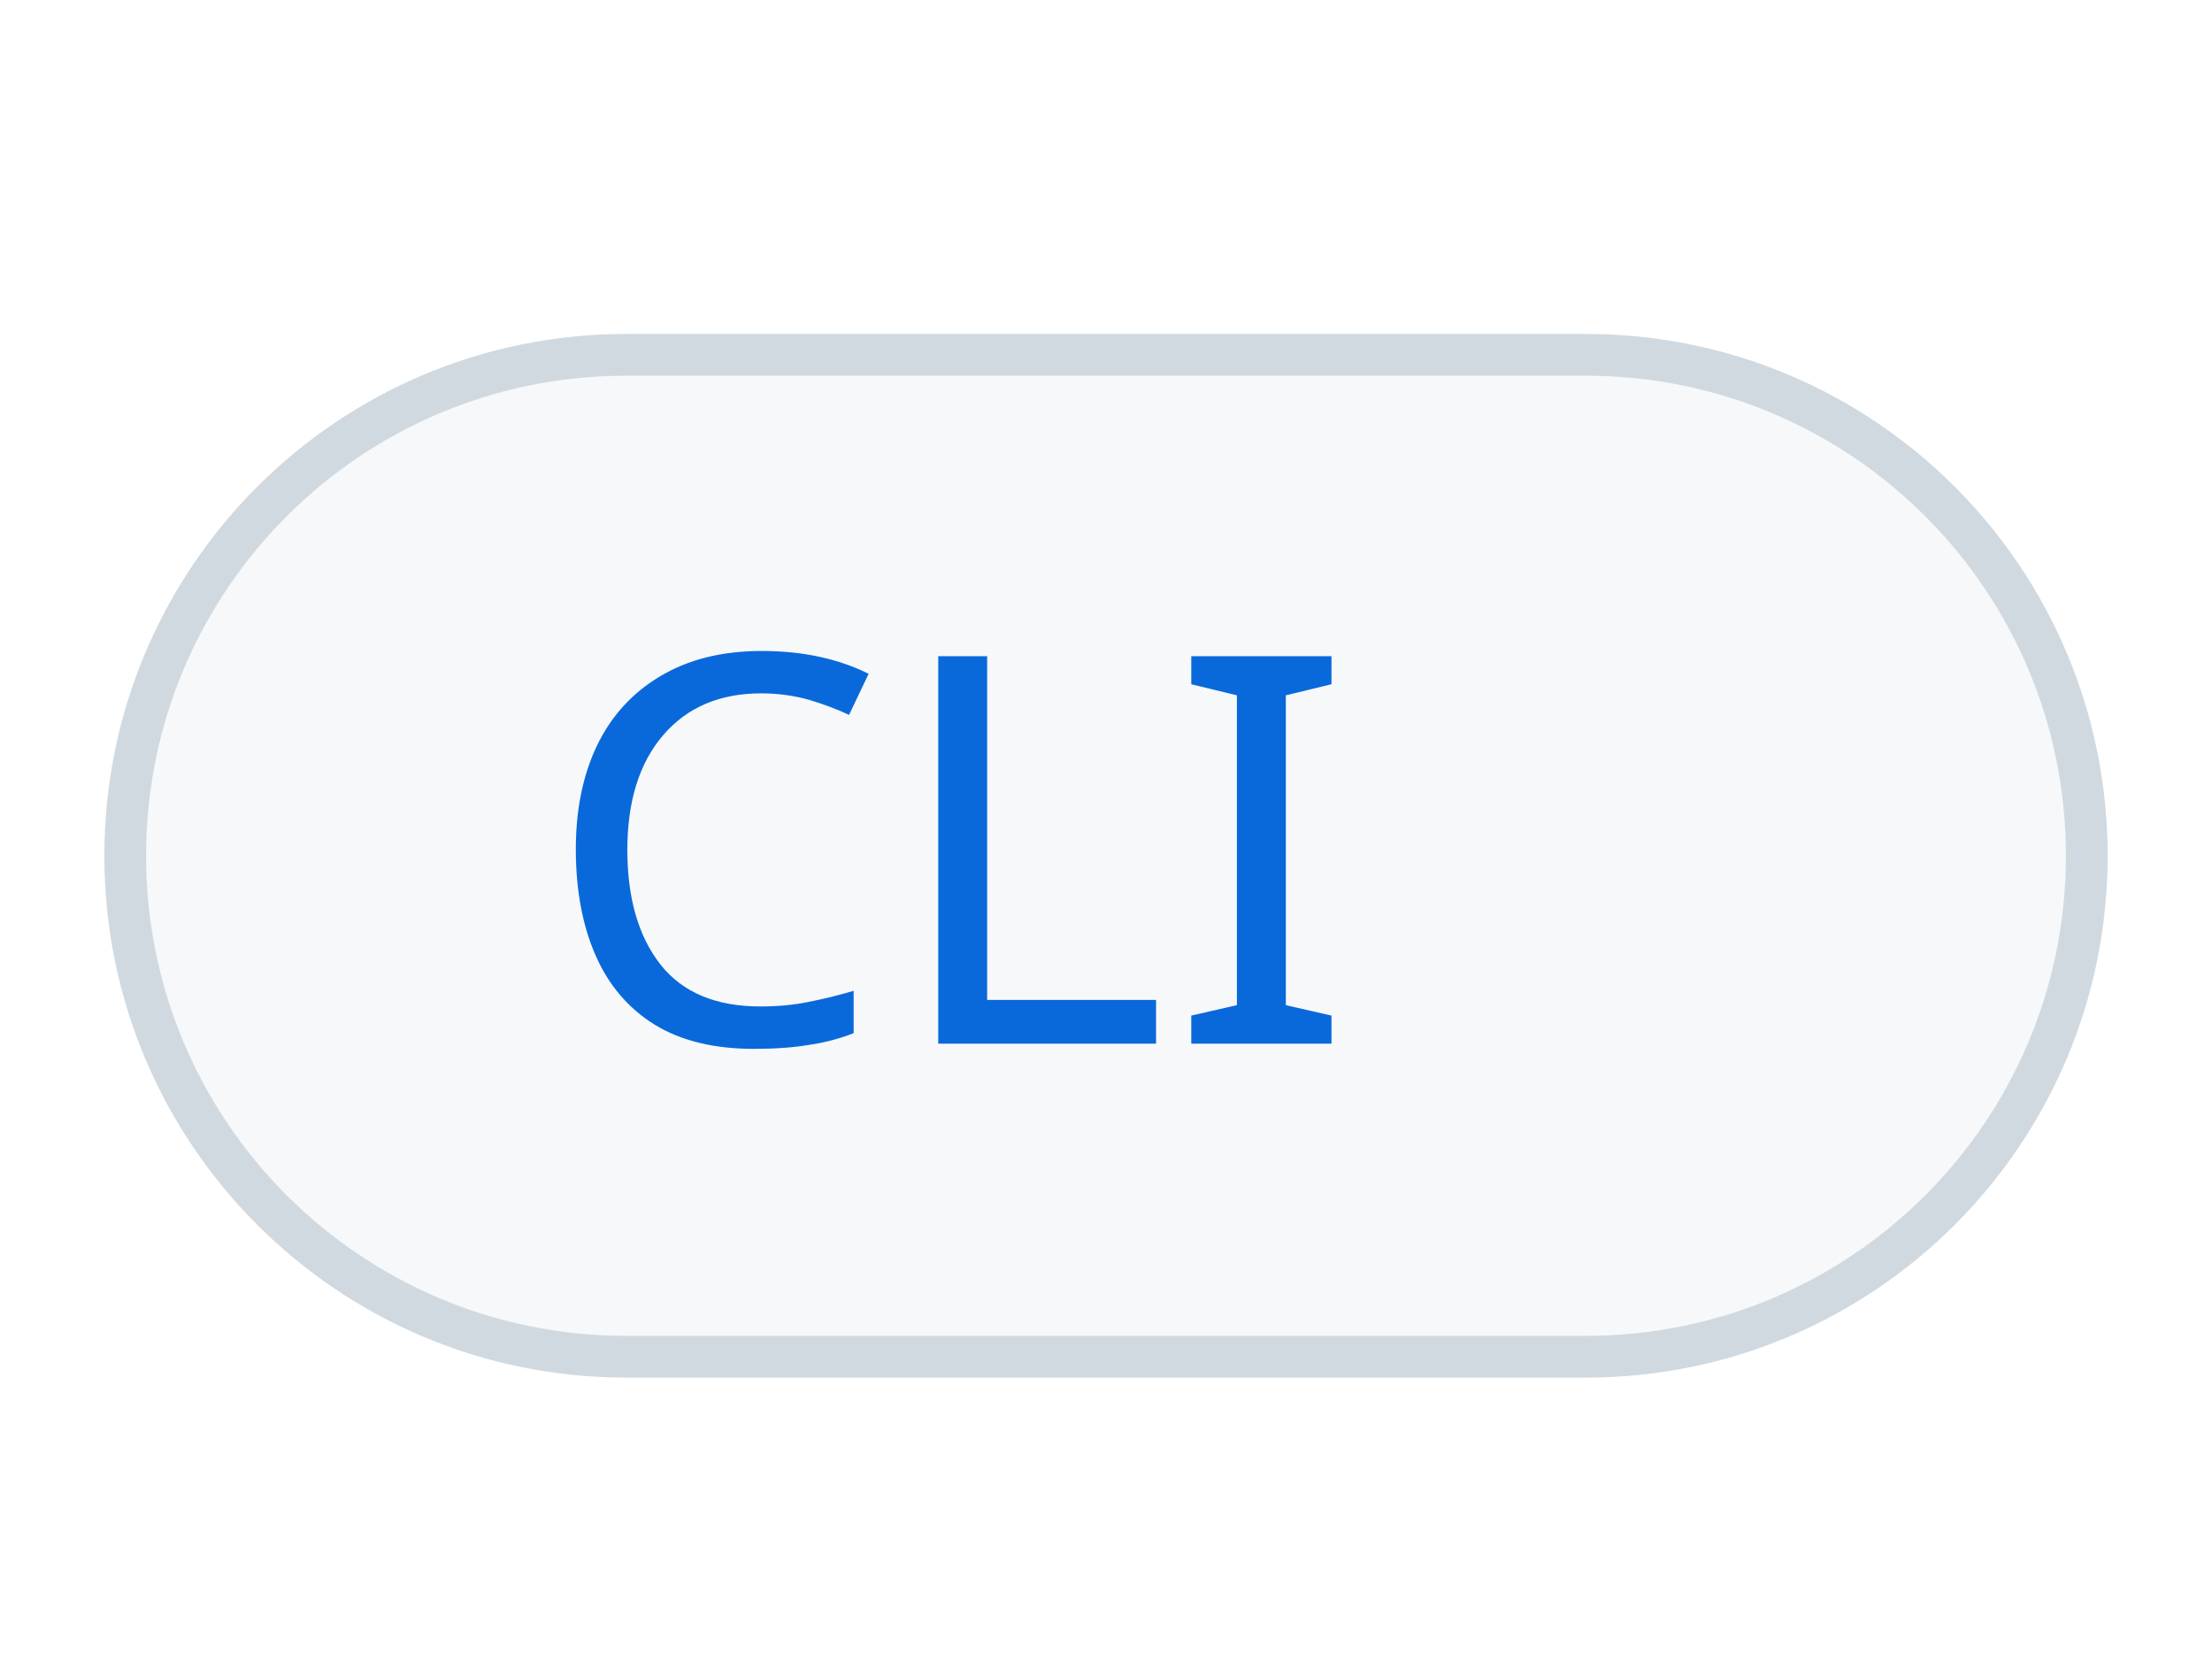
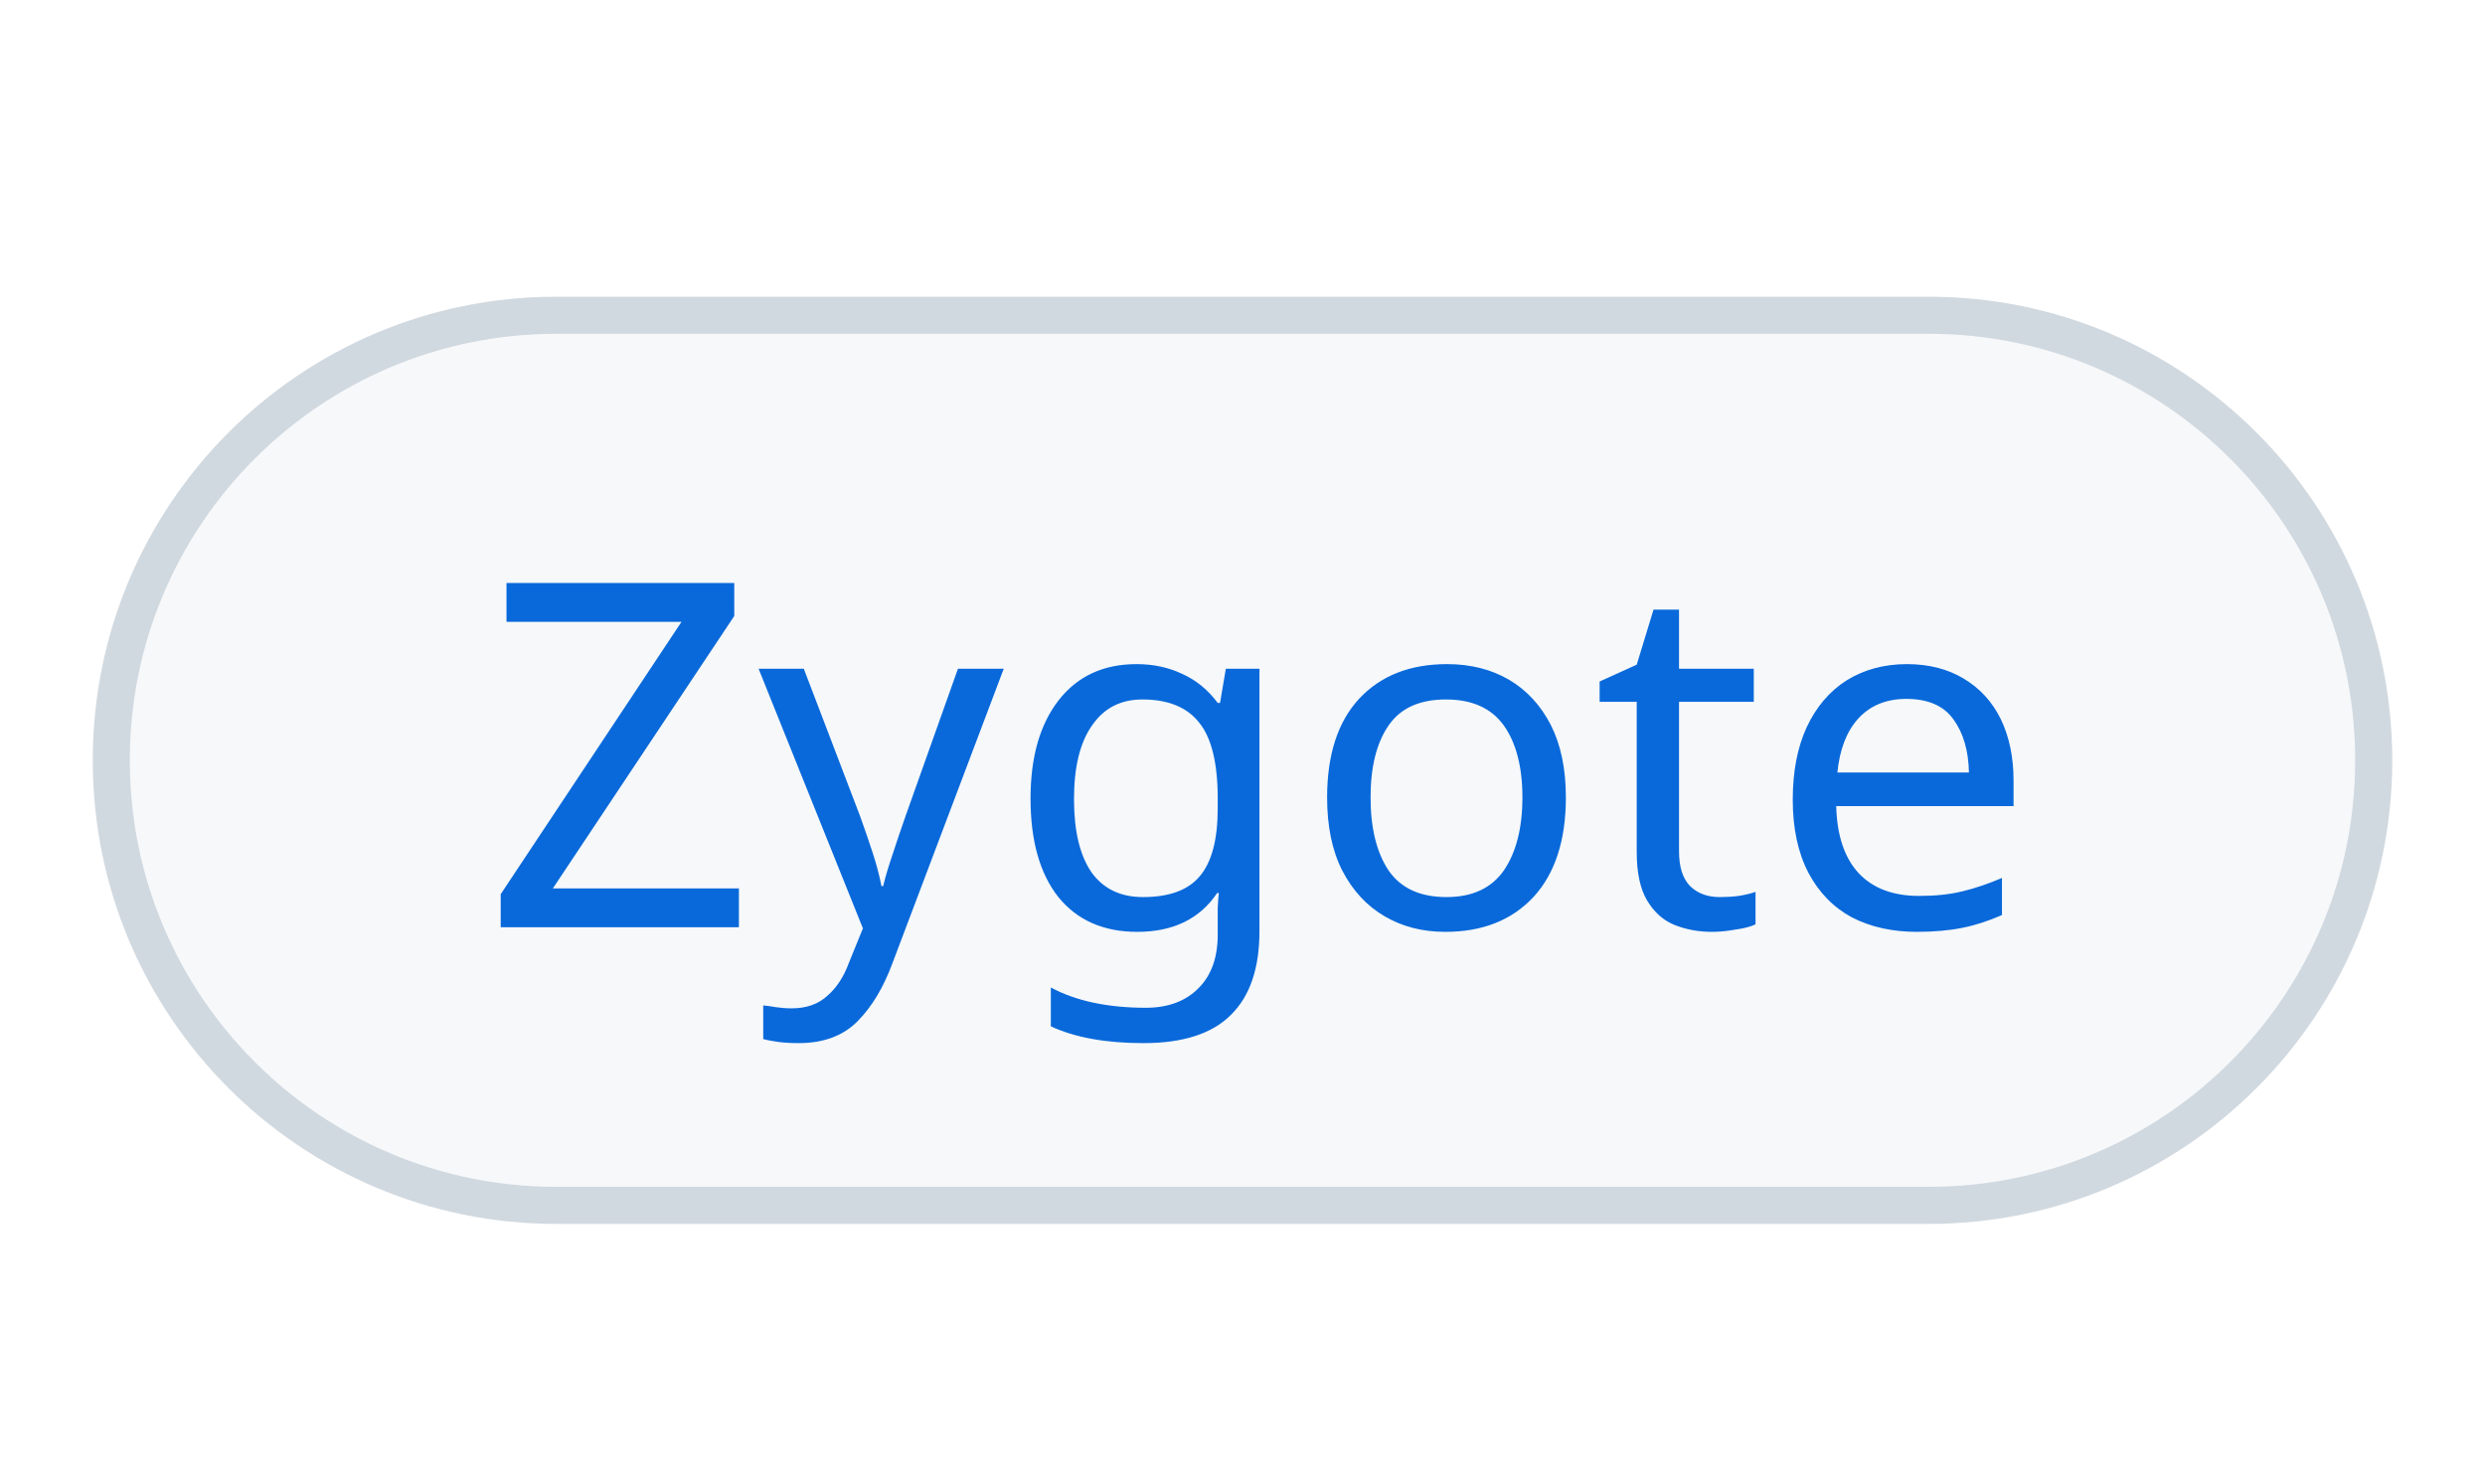
- <svg xmlns="http://www.w3.org/2000/svg" width="53" height="40" viewBox="0 0 53 40">
-   <rect x="3" y="8.5" width="47" height="24" rx="12" fill="#f6f8fa" stroke="#d1d9e0" />
-   <text x="13" y="25" font-family="-apple-system, BlinkMacSystemFont, 'Segoe UI', 'Noto Sans', Helvetica, Arial, sans-serif" font-size="13" fill="#0969da" textLength="27" lengthAdjust="spacingAndGlyphs">CLI</text>
+ <svg xmlns="http://www.w3.org/2000/svg" width="67" height="40" viewBox="0 0 67 40">
+   <rect x="3" y="8.5" width="61" height="24" rx="12" fill="#f6f8fa" stroke="#d1d9e0" />
+   <text x="13" y="25" font-family="-apple-system, BlinkMacSystemFont, 'Segoe UI', 'Noto Sans', Helvetica, Arial, sans-serif" font-size="13" fill="#0969da" textLength="41" lengthAdjust="spacingAndGlyphs">Zygote</text>
</svg>
